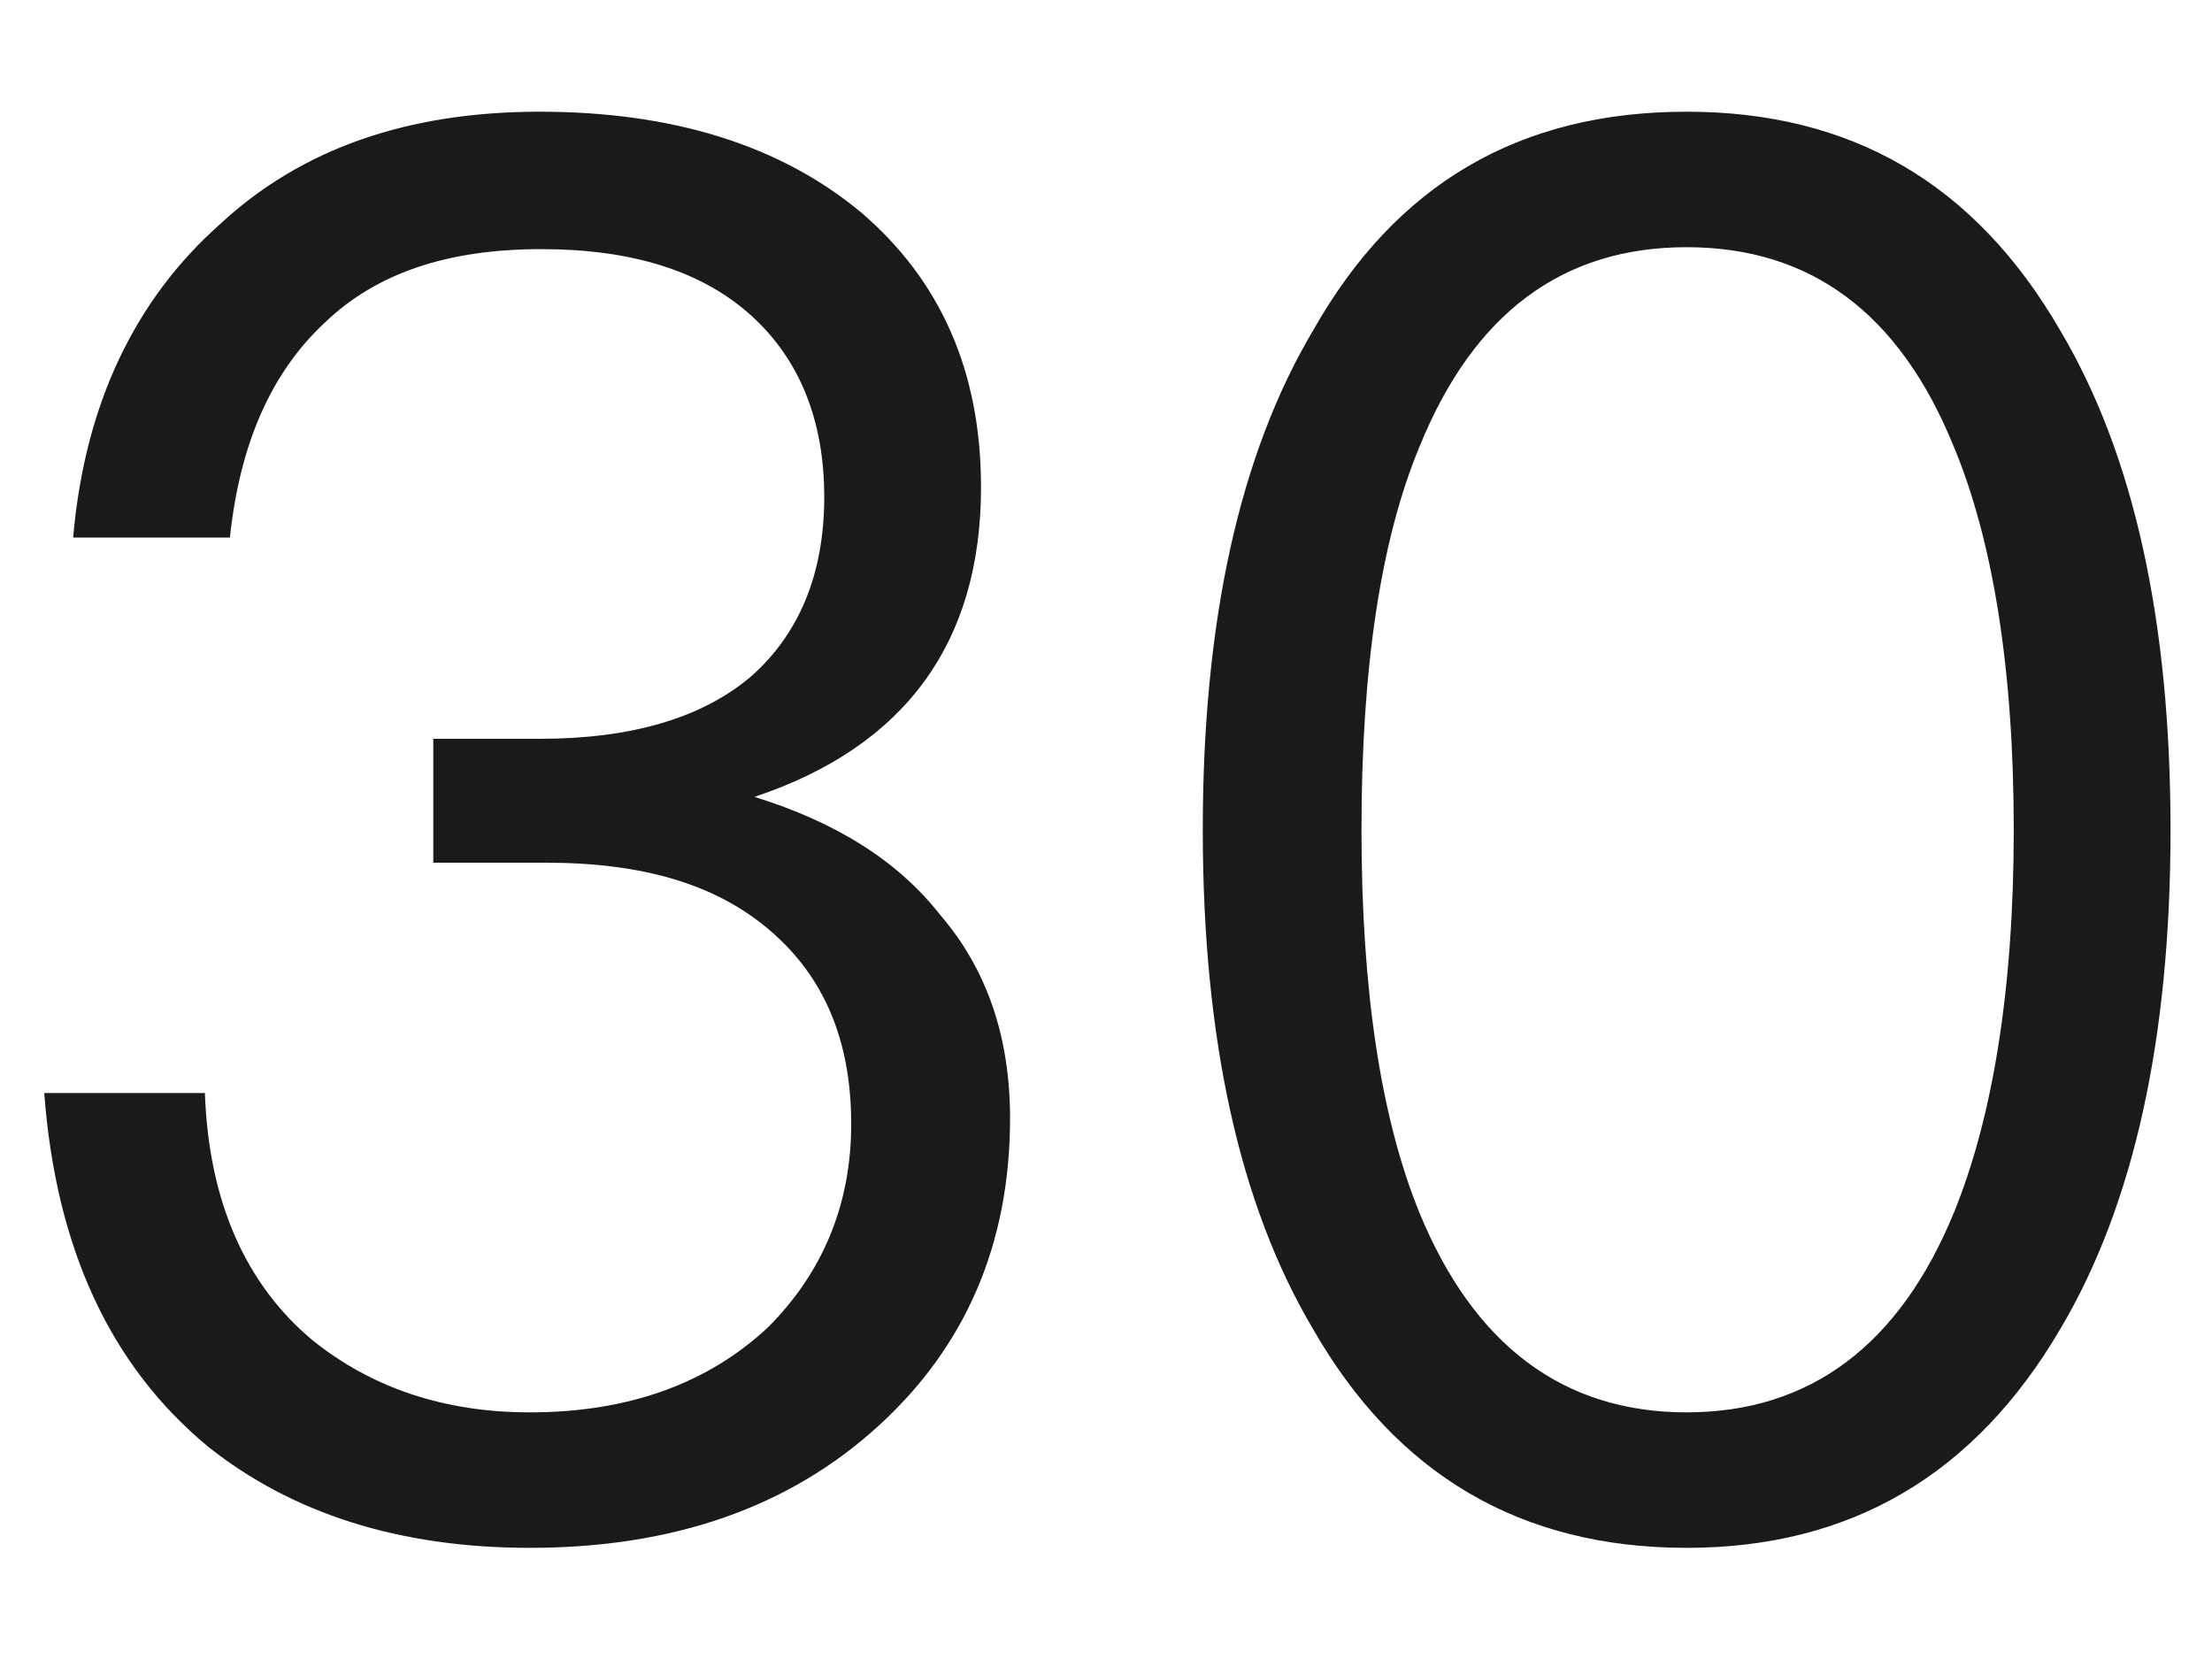
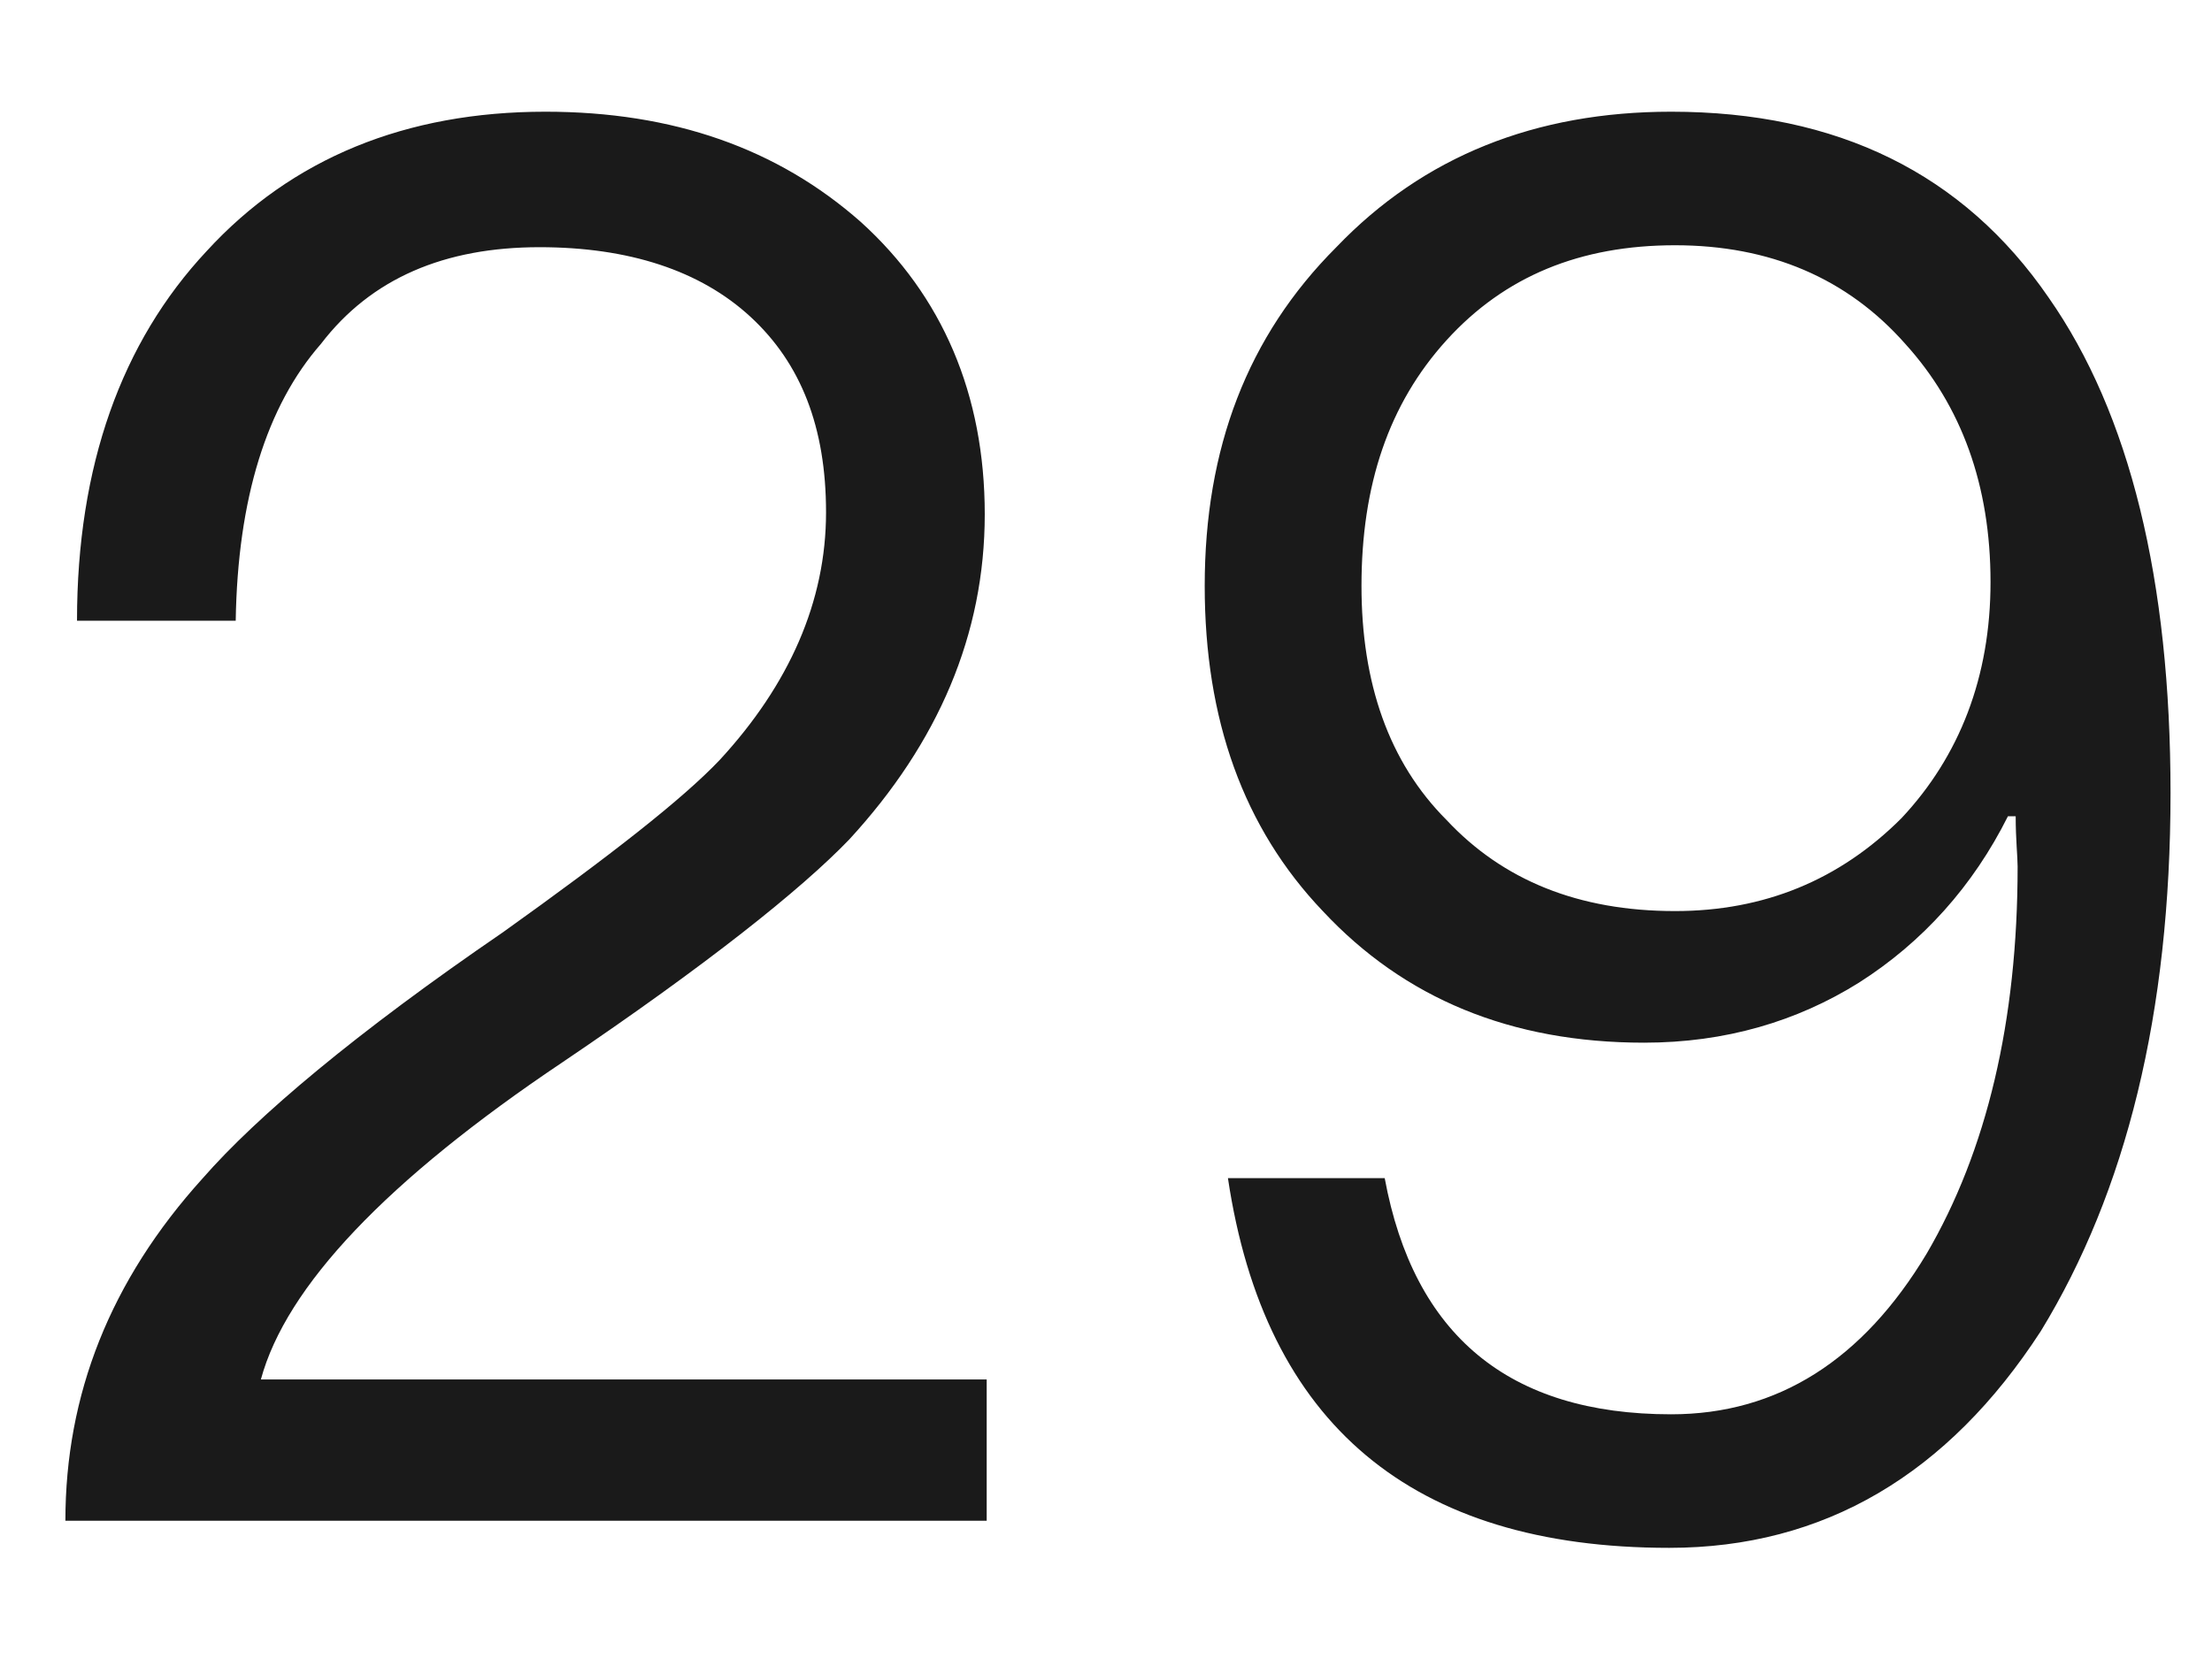
<svg xmlns="http://www.w3.org/2000/svg" version="1.1" width="16px" height="12px">
-   <g transform="matrix(1 0 0 1 -20 -246 )">
-     <path d="M 6.228 1.536  C 5.639 1.046  4.856 0.808  3.904 0.808  C 2.951 0.808  2.182 1.074  1.593 1.62  C 0.977 2.166  0.613 2.922  0.529 3.888  L 1.663 3.888  C 1.734 3.216  1.958 2.698  2.349 2.334  C 2.728 1.97  3.245 1.802  3.917 1.802  C 4.561 1.802  5.08 1.956  5.444 2.292  C 5.779 2.6  5.962 3.034  5.962 3.594  C 5.962 4.154  5.779 4.588  5.429 4.896  C 5.08 5.19  4.575 5.344  3.904 5.344  L 3.134 5.344  L 3.134 6.24  L 3.946 6.24  C 4.646 6.24  5.178 6.394  5.569 6.73  C 5.962 7.066  6.157 7.528  6.157 8.13  C 6.157 8.718  5.947 9.208  5.556 9.6  C 5.122 10.006  4.548 10.216  3.833 10.216  C 3.204 10.216  2.686 10.034  2.265 9.698  C 1.776 9.292  1.51 8.69  1.482 7.906  L 0.32 7.906  C 0.404 9.026  0.796 9.88  1.51 10.468  C 2.111 10.944  2.881 11.196  3.833 11.196  C 4.87 11.196  5.71 10.902  6.354 10.314  C 6.984 9.74  7.306 8.998  7.306 8.088  C 7.306 7.5  7.138 7.01  6.801 6.618  C 6.494 6.226  6.045 5.946  5.457 5.764  C 6.55 5.4  7.096 4.644  7.096 3.524  C 7.096 2.684  6.801 2.026  6.228 1.536  Z M 14.902 2.39  C 14.286 1.326  13.39 0.808  12.2 0.808  C 10.996 0.808  10.1 1.326  9.498 2.39  C 8.966 3.286  8.7 4.49  8.7 6.002  C 8.7 7.514  8.966 8.718  9.498 9.614  C 10.1 10.664  10.996 11.196  12.2 11.196  C 13.39 11.196  14.286 10.664  14.902 9.614  C 15.434 8.718  15.7 7.514  15.7 6.002  C 15.7 4.49  15.434 3.286  14.902 2.39  Z M 10.268 3.23  C 10.66 2.264  11.304 1.788  12.2 1.788  C 13.096 1.788  13.74 2.264  14.132 3.23  C 14.412 3.902  14.566 4.826  14.566 6.002  C 14.566 7.164  14.412 8.088  14.132 8.774  C 13.74 9.726  13.096 10.216  12.2 10.216  C 11.304 10.216  10.66 9.726  10.268 8.774  C 9.988 8.088  9.848 7.164  9.848 6.002  C 9.848 4.826  9.988 3.902  10.268 3.23  Z " fill-rule="nonzero" fill="#000000" stroke="none" fill-opacity="0.898" transform="matrix(1 0 0 1 20 246 )" />
+   <g transform="matrix(1 0 0 1 -244 -216 )">
+     <path d="M 6.227 1.606  C 5.625 1.074  4.869 0.808  3.945 0.808  C 2.937 0.808  2.111 1.144  1.495 1.816  C 0.879 2.474  0.557 3.37  0.557 4.49  L 1.705 4.49  C 1.719 3.608  1.929 2.936  2.321 2.488  C 2.685 2.012  3.217 1.788  3.903 1.788  C 4.547 1.788  5.065 1.956  5.429 2.292  C 5.793 2.628  5.975 3.09  5.975 3.706  C 5.975 4.35  5.709 4.952  5.205 5.498  C 4.939 5.778  4.421 6.184  3.637 6.744  C 2.573 7.472  1.859 8.074  1.467 8.522  C 0.795 9.264  0.473 10.09  0.473 11  L 7.137 11  L 7.137 9.978  L 1.887 9.978  C 2.069 9.306  2.797 8.536  4.071 7.682  C 5.107 6.982  5.793 6.436  6.143 6.072  C 6.787 5.372  7.123 4.588  7.123 3.72  C 7.123 2.852  6.815 2.138  6.227 1.606  Z M 14.818 2.152  C 14.202 1.256  13.292 0.808  12.088 0.808  C 11.108 0.808  10.296 1.13  9.666 1.788  C 9.022 2.432  8.714 3.244  8.714 4.238  C 8.714 5.204  8.994 5.988  9.568 6.59  C 10.156 7.22  10.926 7.542  11.892 7.542  C 12.48 7.542  12.998 7.388  13.446 7.108  C 13.908 6.814  14.272 6.408  14.524 5.904  L 14.58 5.904  C 14.58 6.072  14.594 6.198  14.594 6.268  C 14.594 7.388  14.37 8.326  13.936 9.068  C 13.474 9.838  12.858 10.23  12.088 10.23  C 10.912 10.23  10.226 9.656  10.016 8.522  L 8.882 8.522  C 9.148 10.3  10.212 11.196  12.074 11.196  C 13.194 11.196  14.09 10.664  14.762 9.628  C 15.378 8.62  15.7 7.332  15.7 5.736  C 15.7 4.196  15.406 2.992  14.818 2.152  Z M 10.464 2.46  C 10.884 1.998  11.43 1.774  12.116 1.774  C 12.802 1.774  13.362 2.012  13.782 2.488  C 14.188 2.936  14.398 3.51  14.398 4.21  C 14.398 4.896  14.174 5.47  13.754 5.918  C 13.306 6.366  12.76 6.59  12.116 6.59  C 11.416 6.59  10.87 6.366  10.464 5.932  C 10.044 5.512  9.848 4.938  9.848 4.238  C 9.848 3.51  10.044 2.922  10.464 2.46  Z " fill-rule="nonzero" fill="#000000" stroke="none" fill-opacity="0.898" transform="matrix(1 0 0 1 244 216 )" />
  </g>
</svg>
